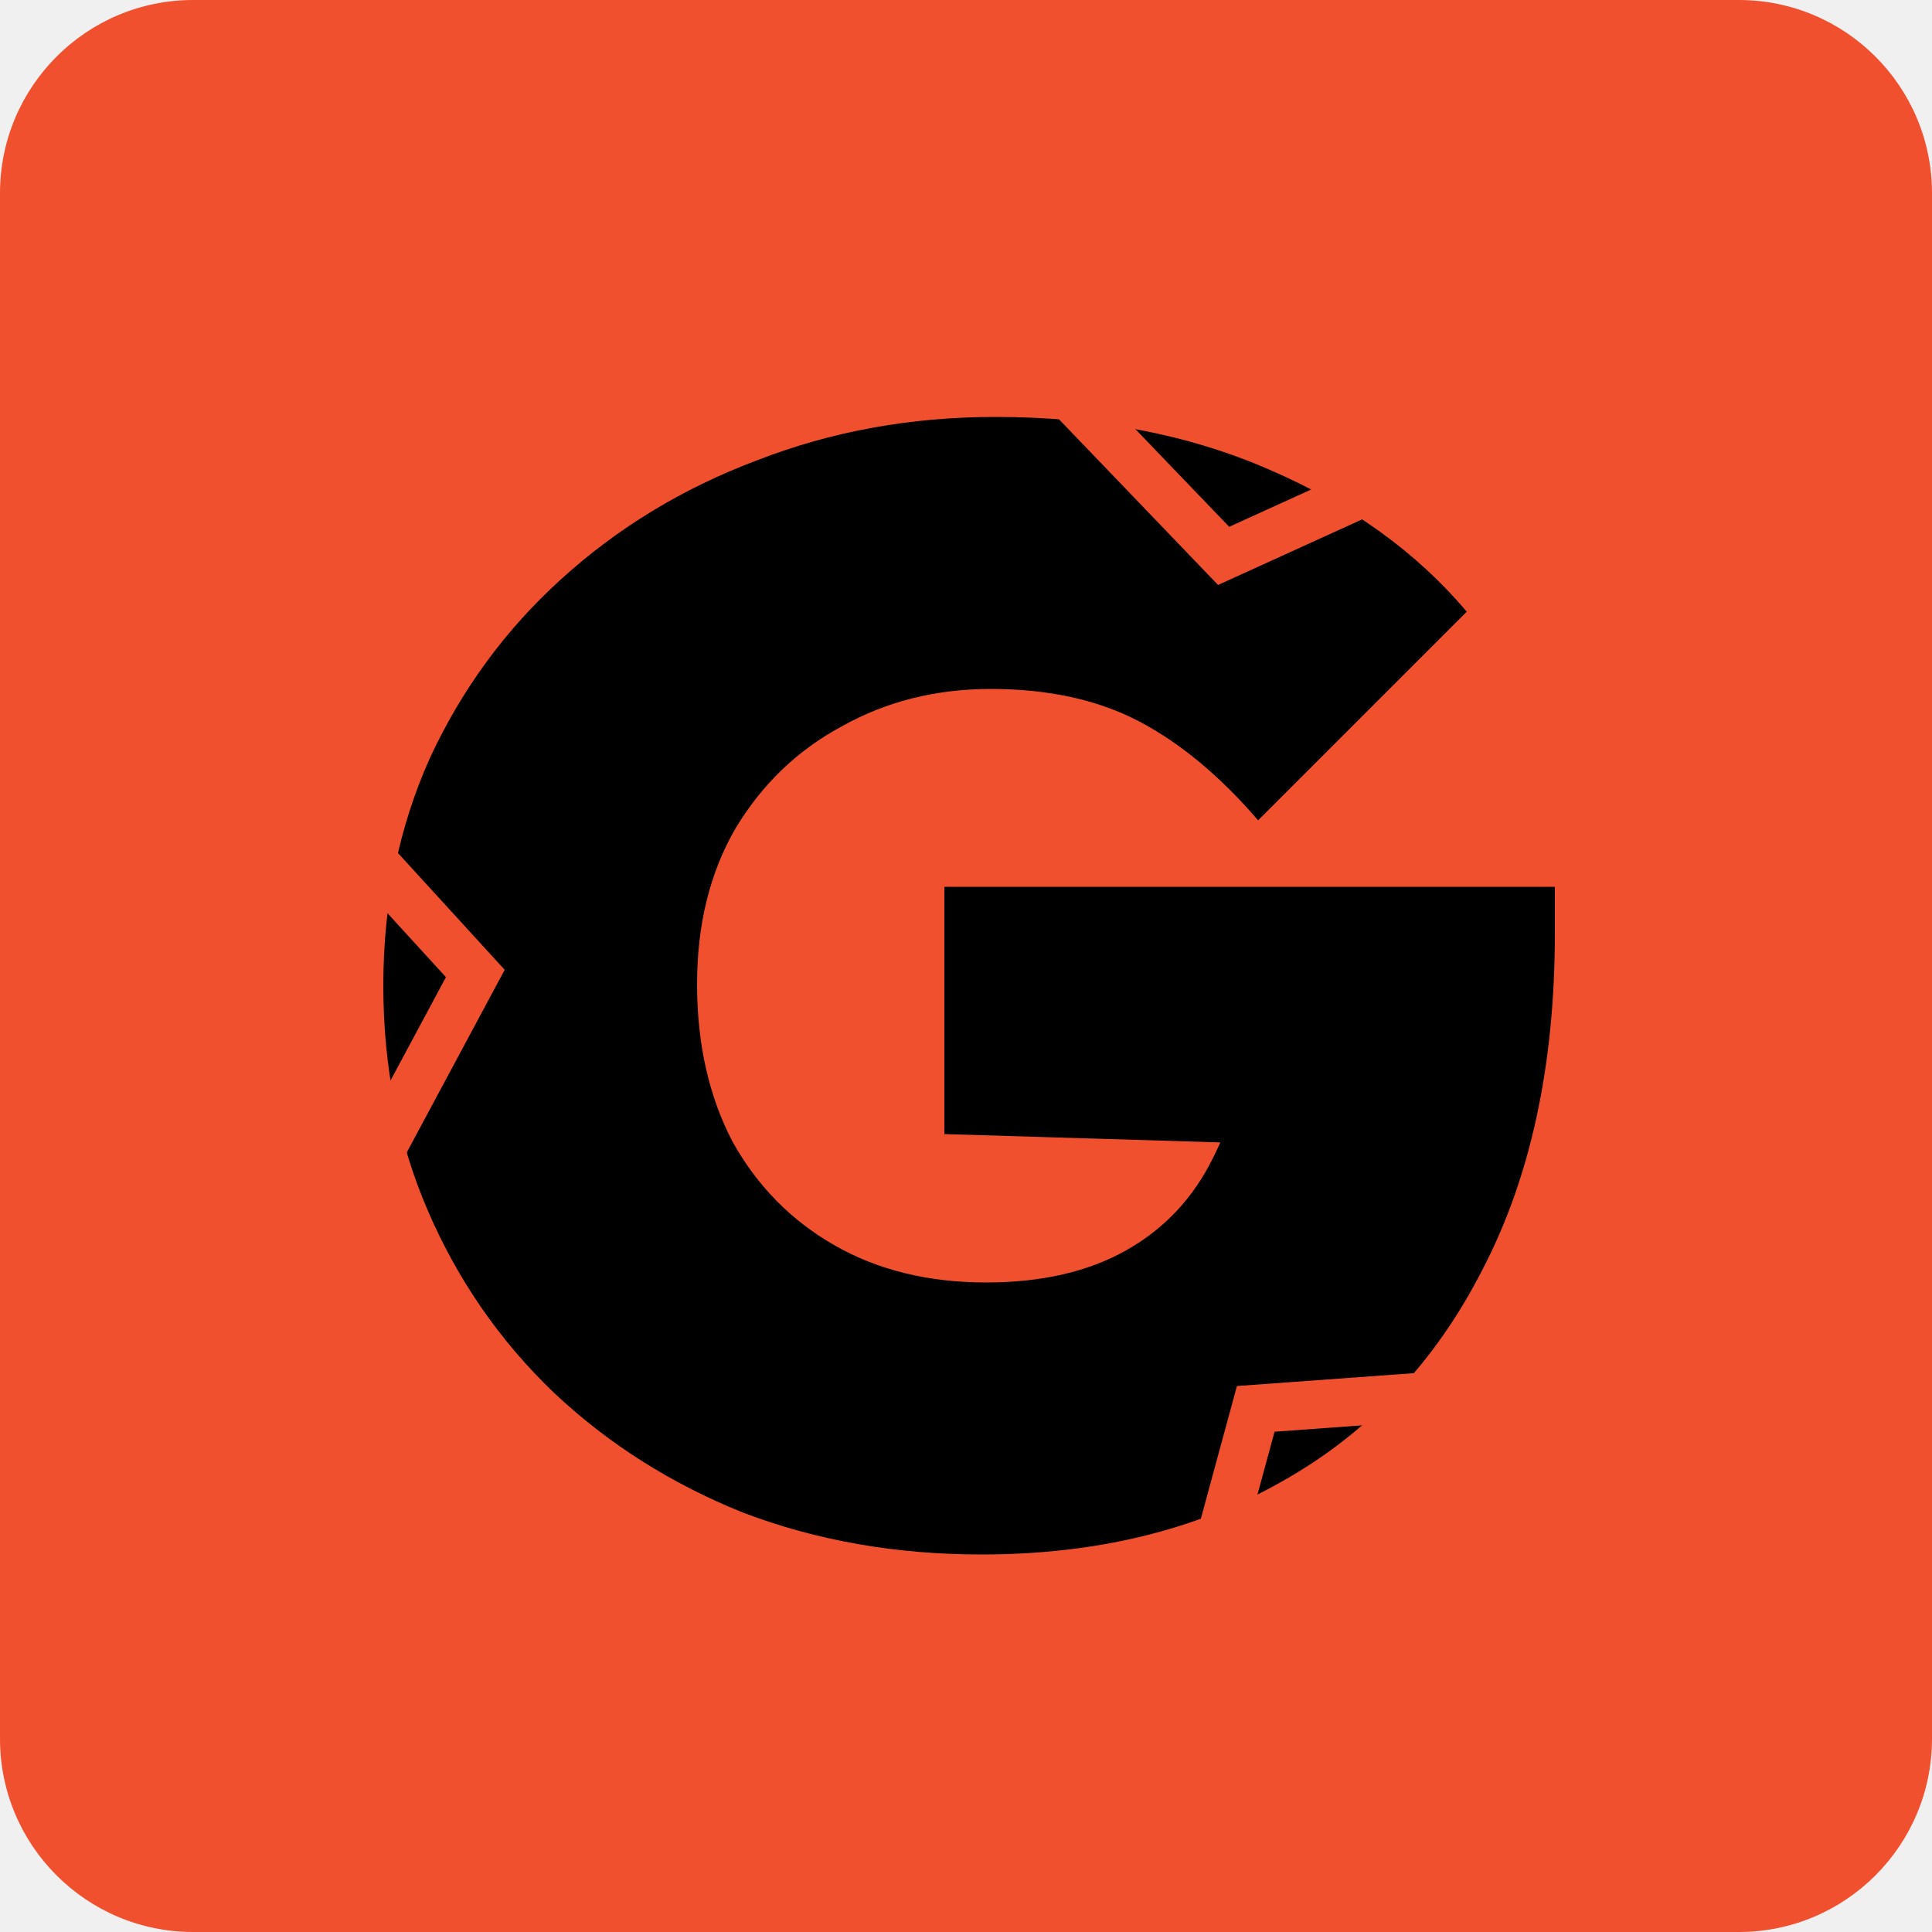
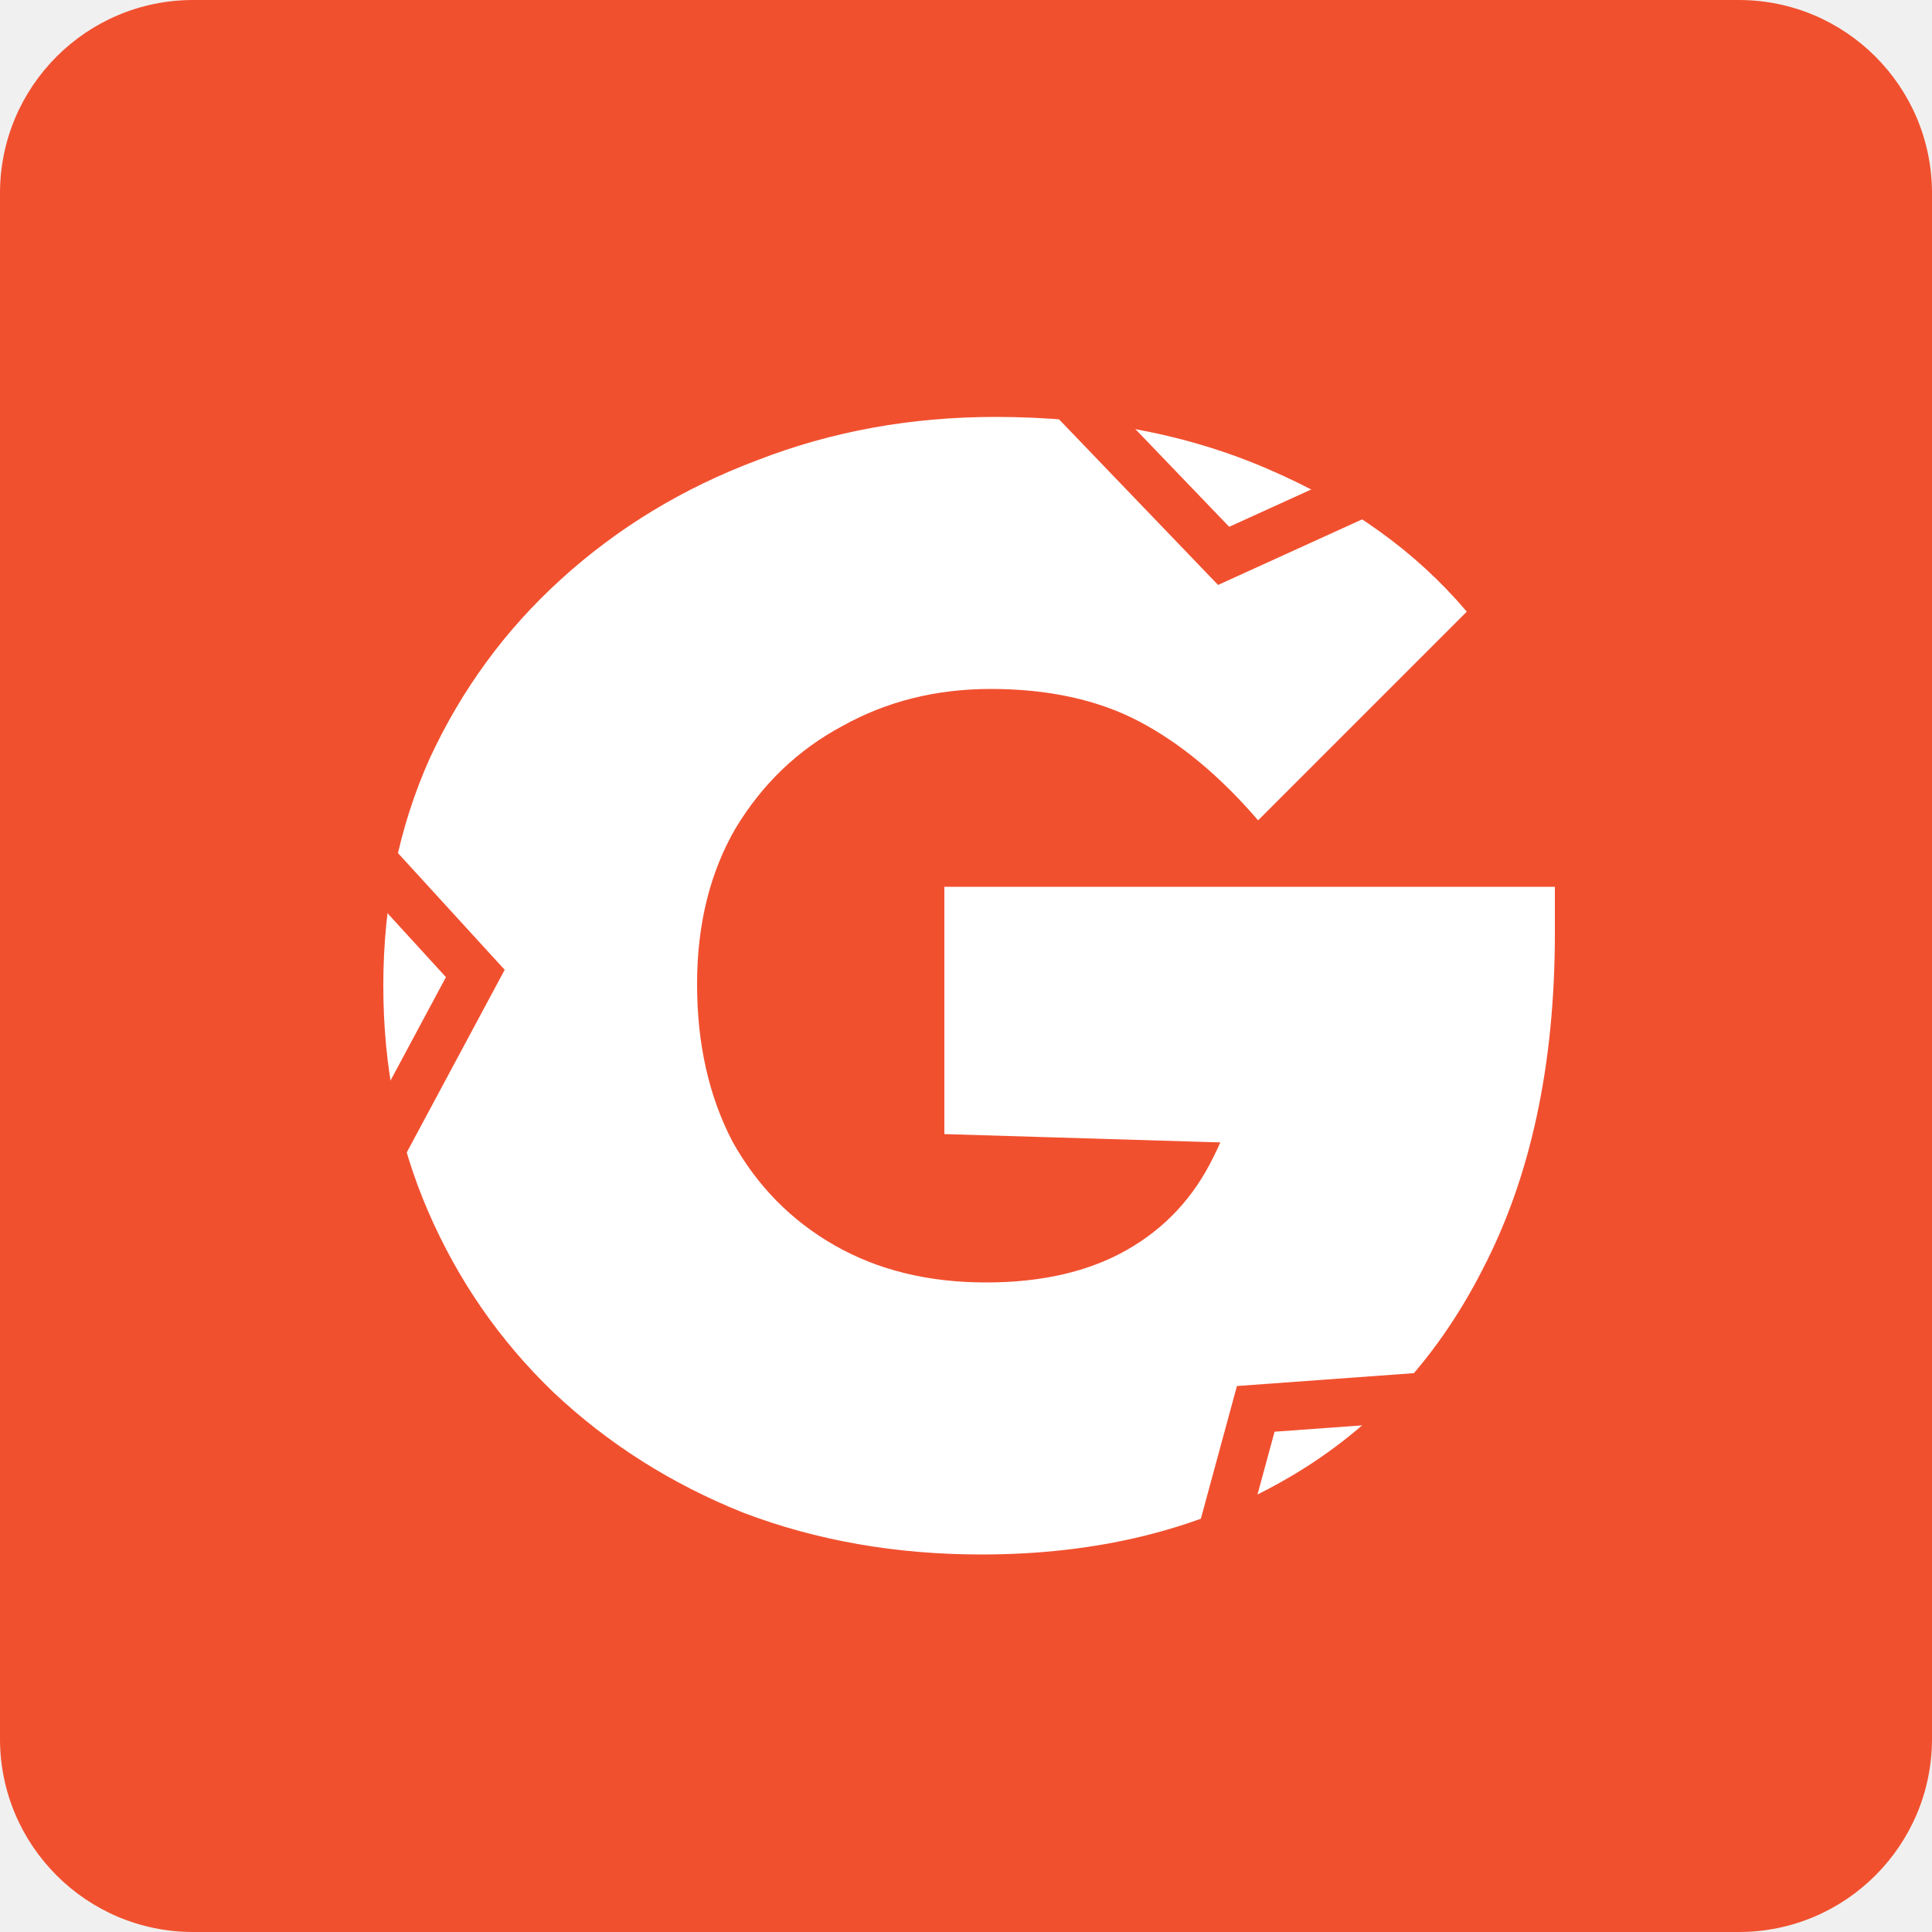
<svg xmlns="http://www.w3.org/2000/svg" width="200" height="200" viewBox="0 0 200 200" fill="none">
  <g clip-path="url(#clip0_568_2)">
    <rect width="200" height="200" rx="20" fill="#F1502F" />
-     <path d="M101.6 160.92C92.747 160.92 84.533 159.48 76.96 156.6C69.493 153.613 62.933 149.453 57.28 144.12C51.733 138.787 47.413 132.547 44.32 125.4C41.227 118.253 39.68 110.467 39.68 102.04C39.68 93.507 41.28 85.667 44.48 78.52C47.787 71.373 52.32 65.187 58.08 59.96C63.947 54.627 70.72 50.52 78.4 47.64C86.08 44.653 94.293 43.16 103.04 43.16C113.6 43.16 123.04 44.973 131.36 48.6C139.787 52.227 146.613 57.133 151.84 63.32L130.24 84.92C126.293 80.333 122.187 76.92 117.92 74.68C113.653 72.44 108.533 71.32 102.56 71.32C96.907 71.32 91.787 72.6 87.2 75.16C82.613 77.613 78.933 81.133 76.16 85.72C73.493 90.307 72.16 95.693 72.16 101.88C72.16 108.067 73.387 113.507 75.84 118.2C78.4 122.787 81.92 126.36 86.4 128.92C90.88 131.48 96.107 132.76 102.08 132.76C107.84 132.76 112.693 131.64 116.64 129.4C120.587 127.16 123.573 123.96 125.6 119.8C127.733 115.64 128.8 110.733 128.8 105.08L150.72 119L97.76 117.4V91.8H160.96V96.6C160.96 110.253 158.453 121.88 153.44 131.48C148.533 141.08 141.6 148.387 132.64 153.4C123.787 158.413 113.44 160.92 101.6 160.92Z" fill="black" />
+     <path d="M101.6 160.92C92.747 160.92 84.533 159.48 76.96 156.6C69.493 153.613 62.933 149.453 57.28 144.12C51.733 138.787 47.413 132.547 44.32 125.4C41.227 118.253 39.68 110.467 39.68 102.04C39.68 93.507 41.28 85.667 44.48 78.52C47.787 71.373 52.32 65.187 58.08 59.96C63.947 54.627 70.72 50.52 78.4 47.64C86.08 44.653 94.293 43.16 103.04 43.16C113.6 43.16 123.04 44.973 131.36 48.6C139.787 52.227 146.613 57.133 151.84 63.32L130.24 84.92C126.293 80.333 122.187 76.92 117.92 74.68C113.653 72.44 108.533 71.32 102.56 71.32C96.907 71.32 91.787 72.6 87.2 75.16C82.613 77.613 78.933 81.133 76.16 85.72C73.493 90.307 72.16 95.693 72.16 101.88C72.16 108.067 73.387 113.507 75.84 118.2C78.4 122.787 81.92 126.36 86.4 128.92C90.88 131.48 96.107 132.76 102.08 132.76C107.84 132.76 112.693 131.64 116.64 129.4C120.587 127.16 123.573 123.96 125.6 119.8C127.733 115.64 128.8 110.733 128.8 105.08L150.72 119L97.76 117.4V91.8H160.96V96.6C160.96 110.253 158.453 121.88 153.44 131.48C148.533 141.08 141.6 148.387 132.64 153.4C123.787 158.413 113.44 160.92 101.6 160.92Z" fill="white" />
    <path d="M110.406 40.609L126.67 57.544L145.411 49.014" stroke="#F1502F" stroke-width="5" />
    <path d="M153.412 144.143L129.995 145.846L124.592 165.716" stroke="#F1502F" stroke-width="5" />
    <path d="M38.109 121.467L49.204 100.774L35.311 85.576" stroke="#F1502F" stroke-width="5" />
  </g>
  <defs>
    <clipPath id="clip0_568_2">
      <rect width="200" height="200" rx="20" fill="white" />
    </clipPath>
  </defs>
</svg>
